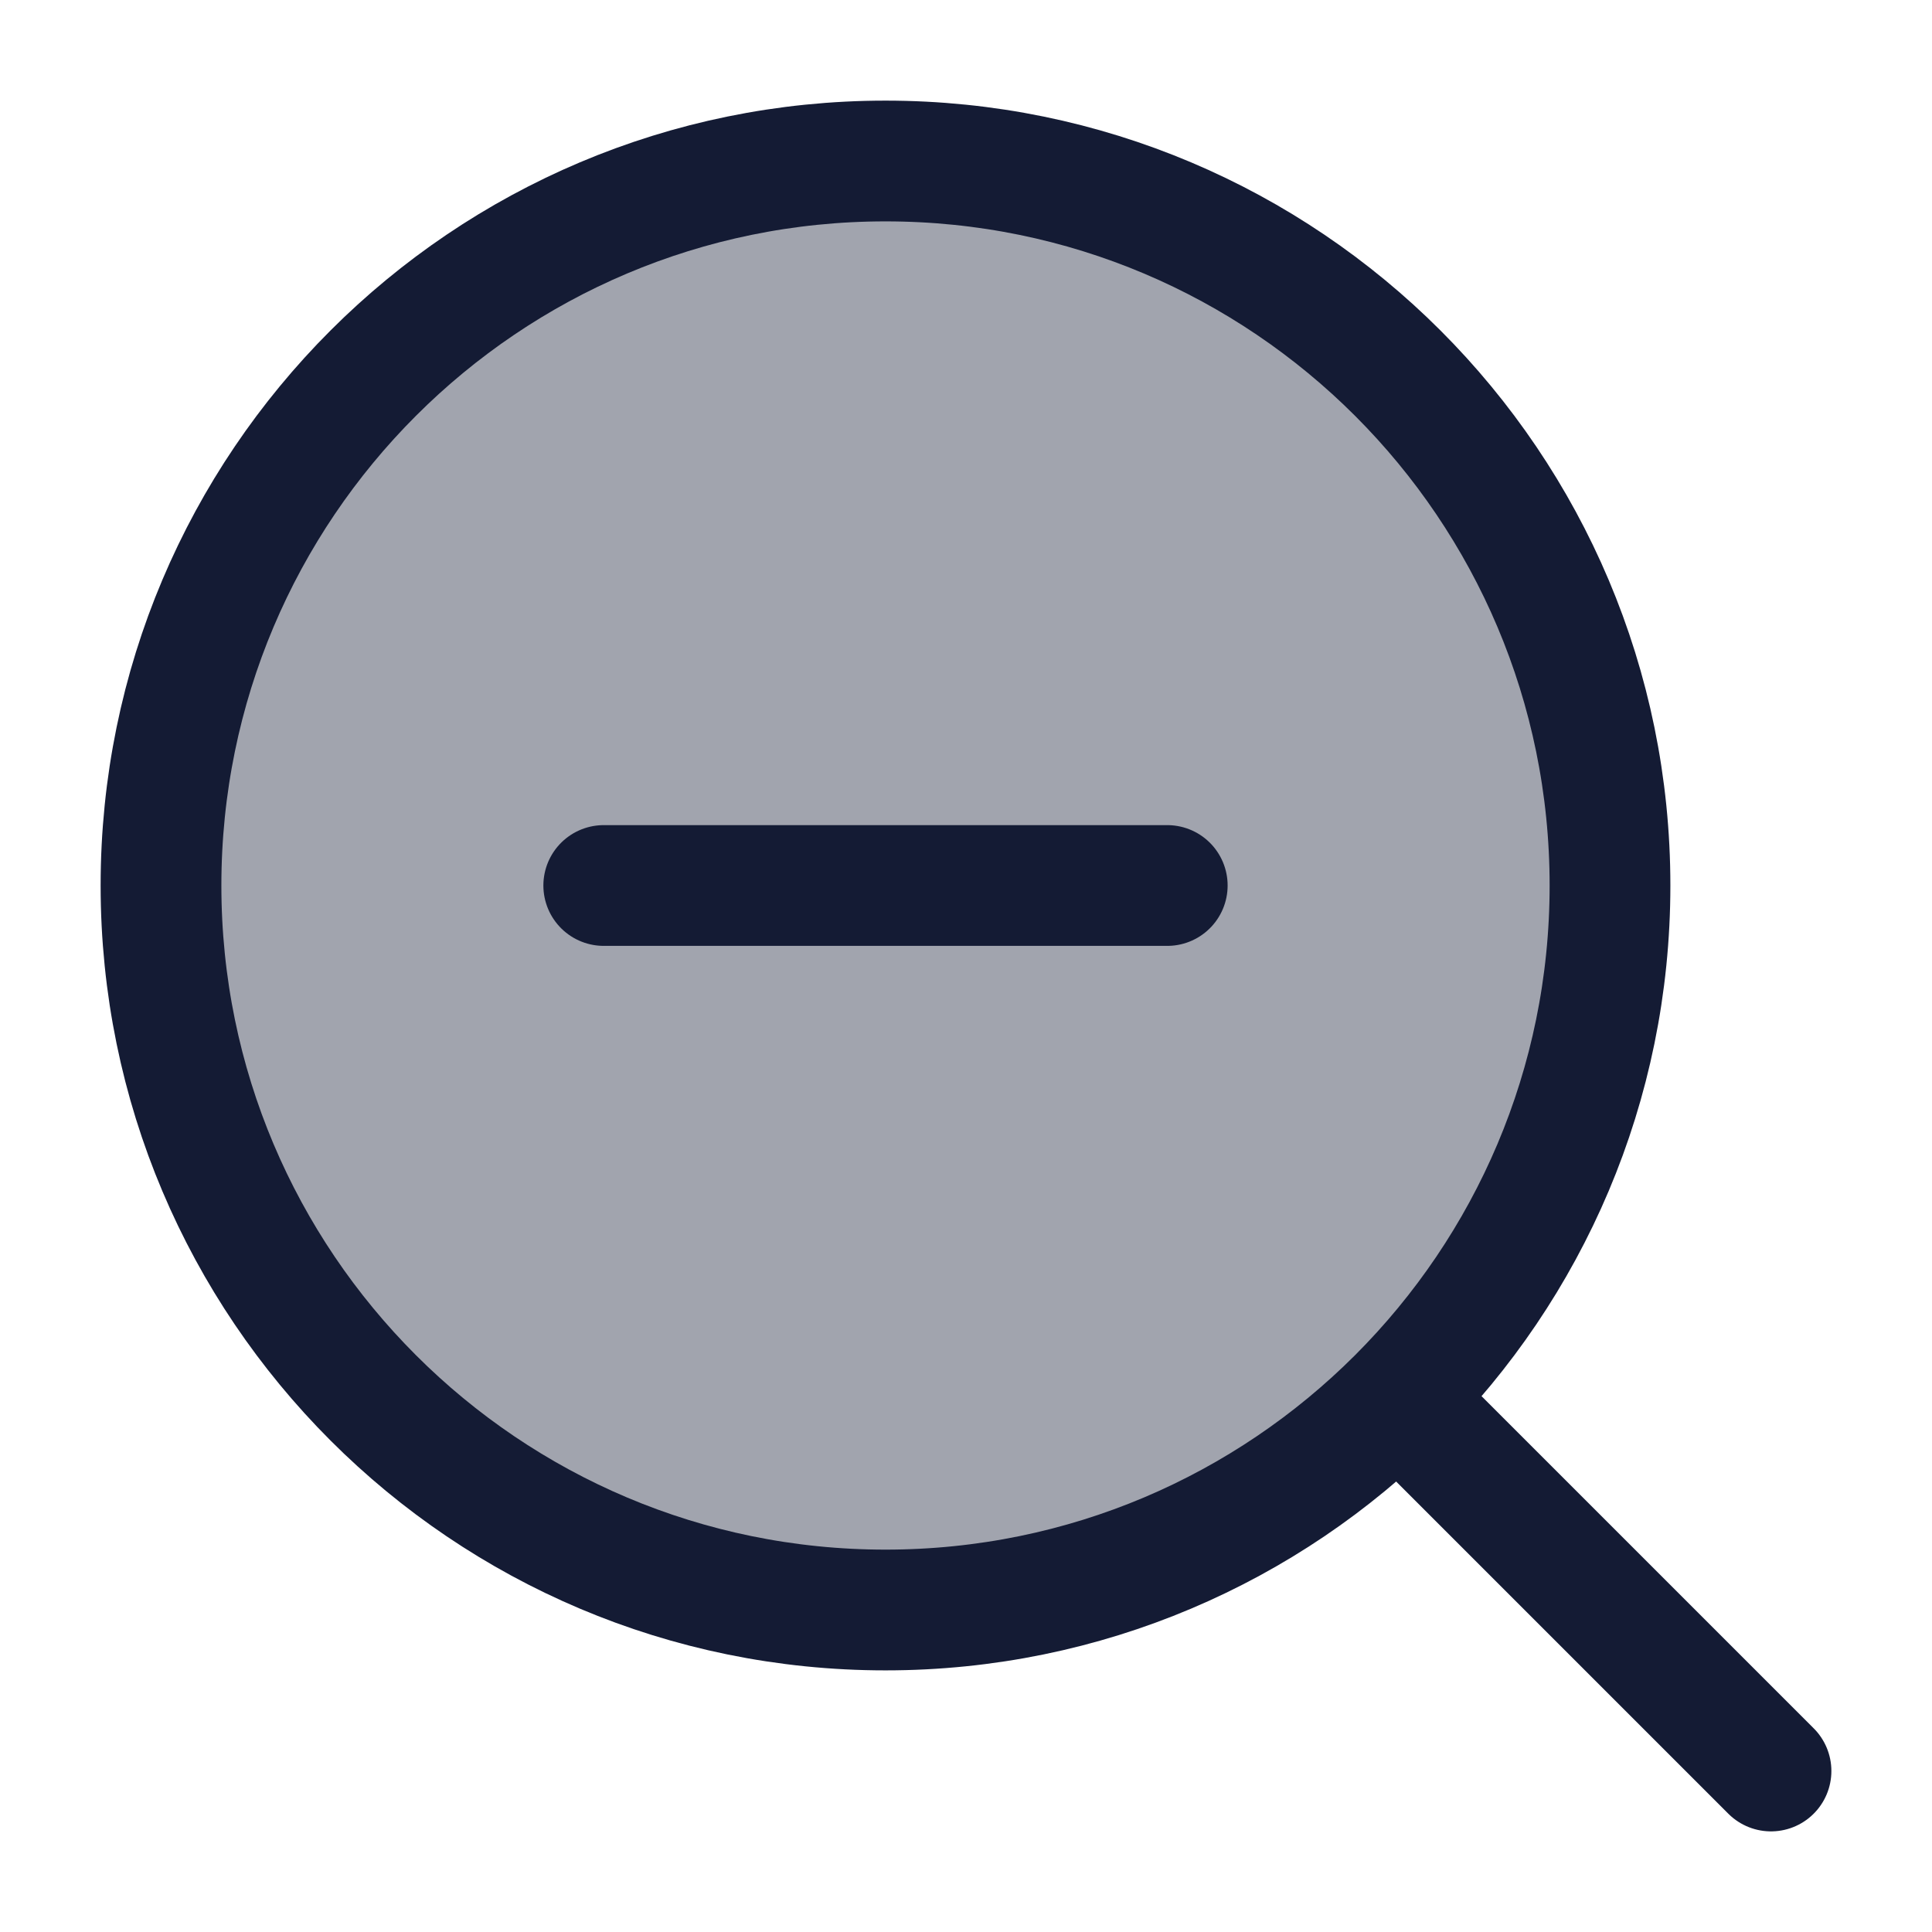
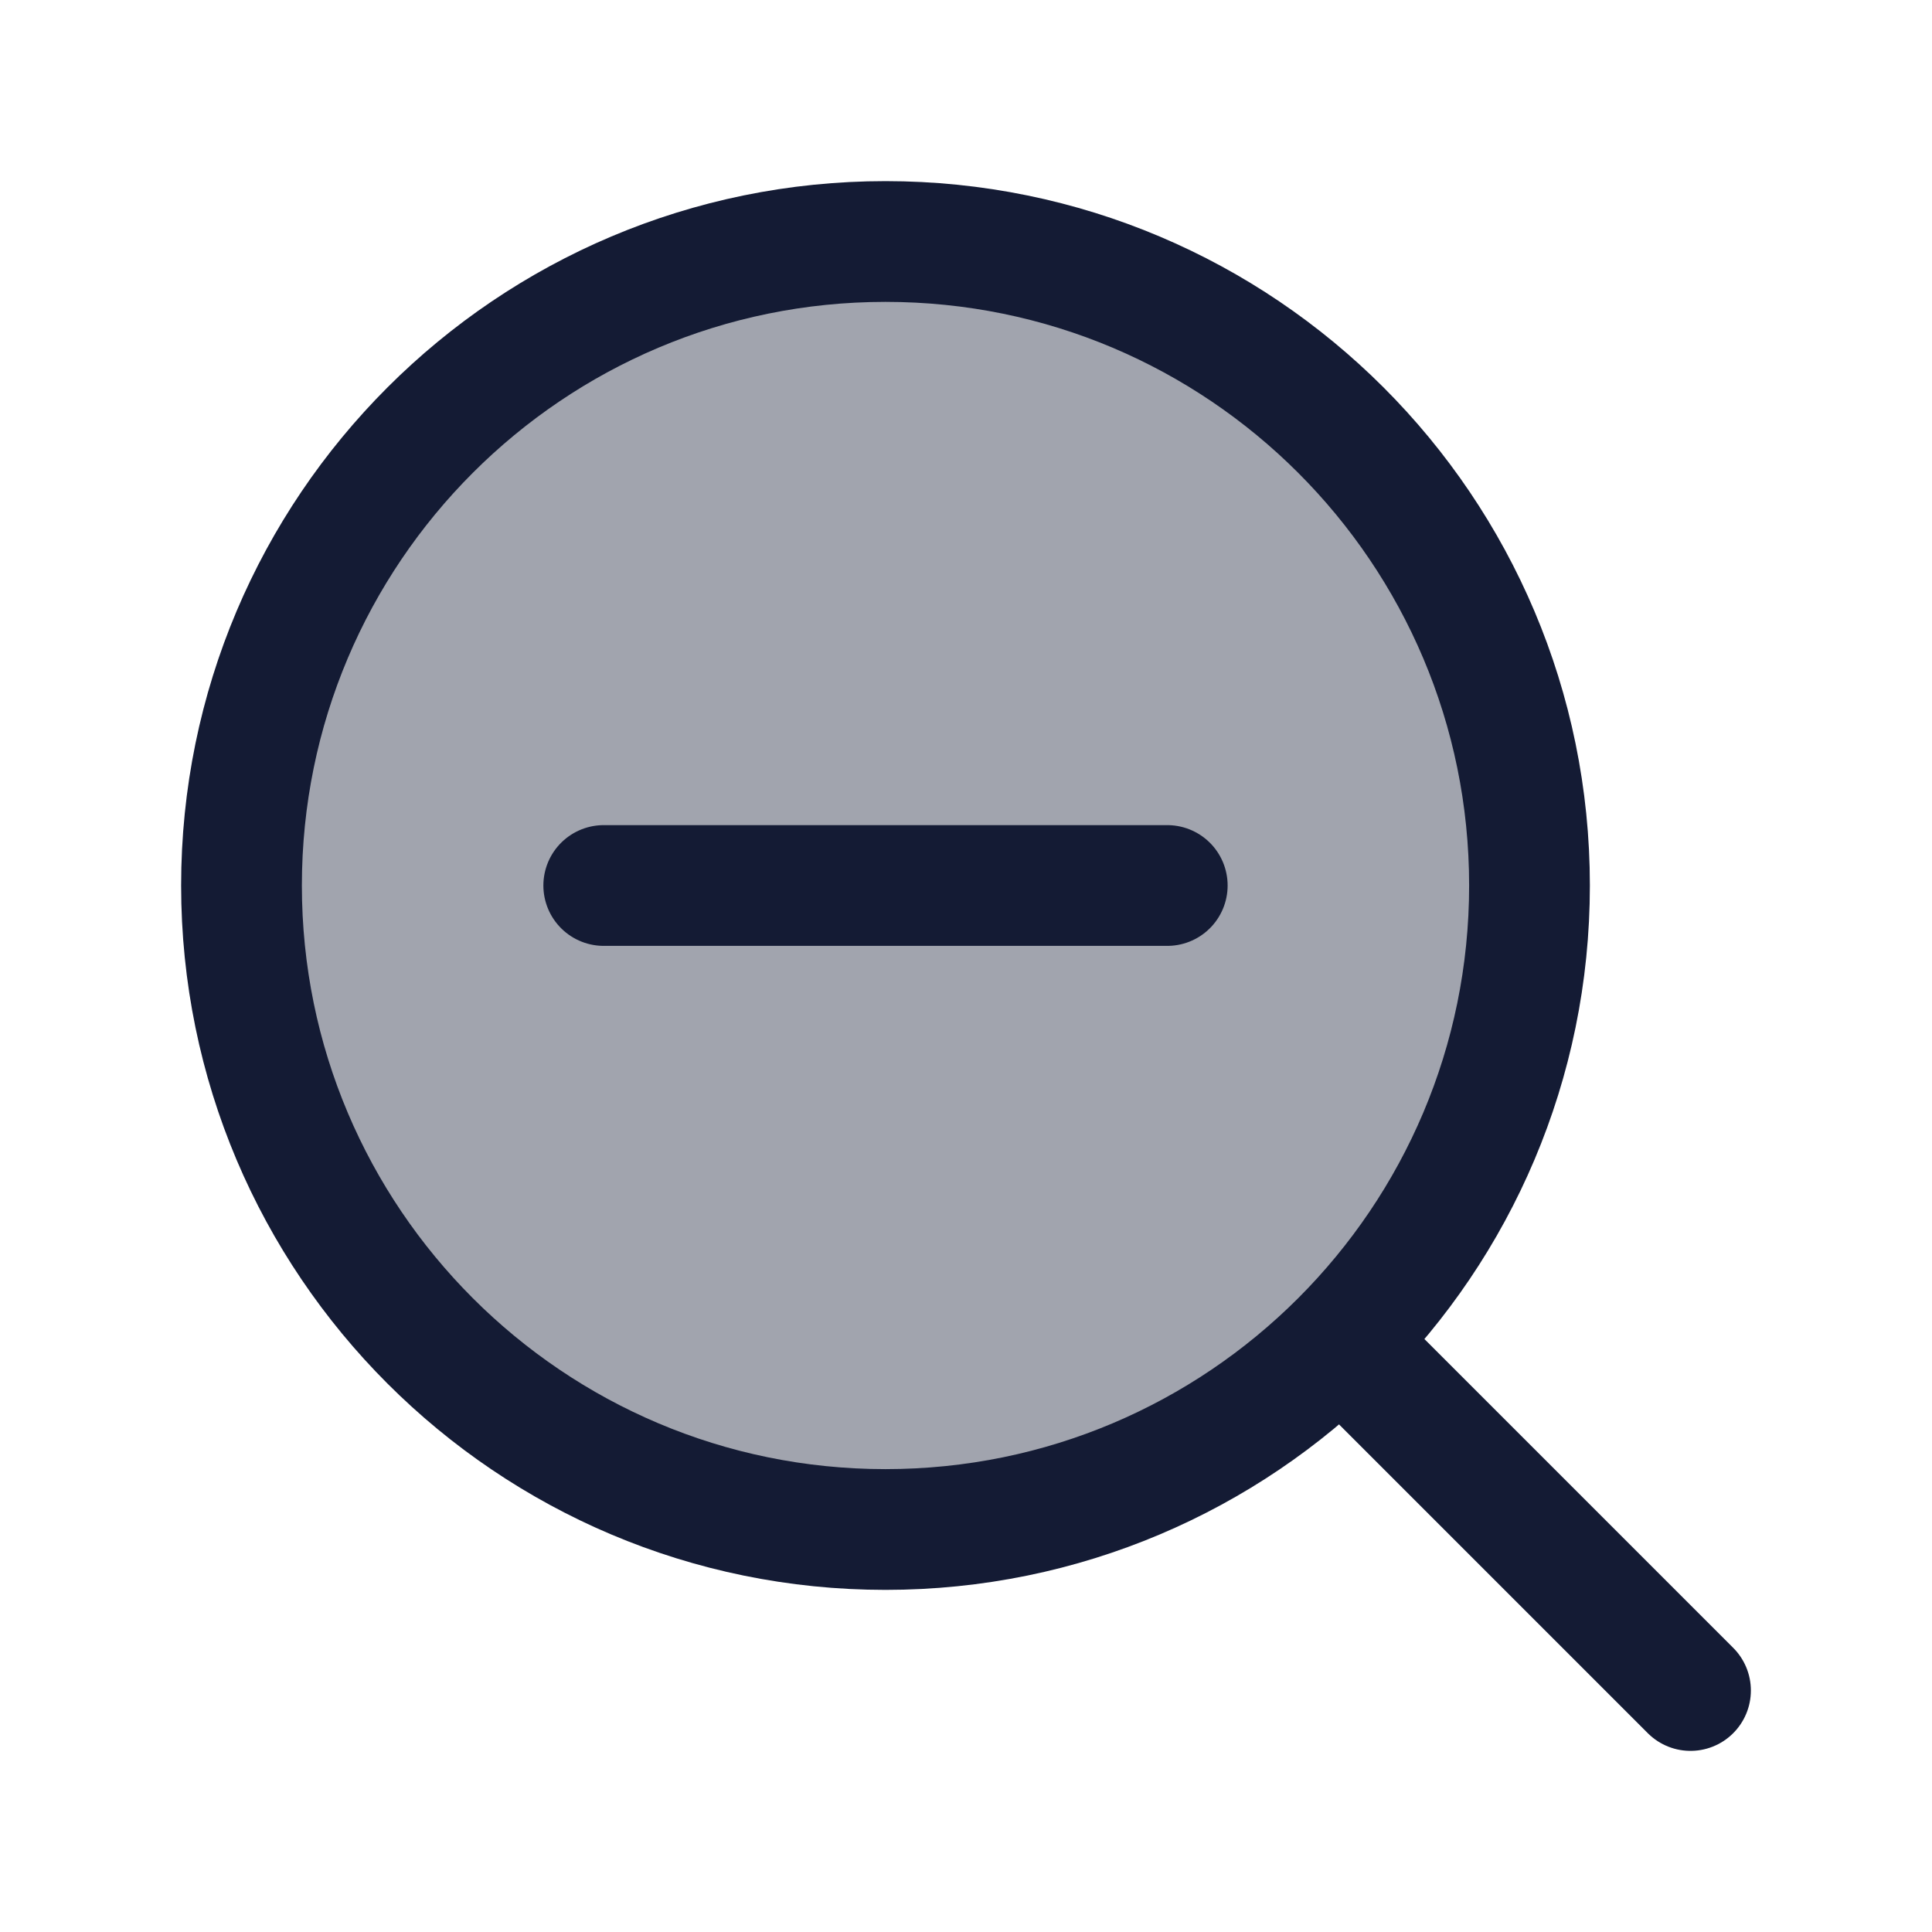
<svg xmlns="http://www.w3.org/2000/svg" width="24" height="24" viewBox="0 0 24 24" fill="none">
-   <path opacity="0.4" d="M20 11C20 6.029 15.971 2 11 2C6.029 2 2 6.029 2 11C2 15.971 6.029 20 11 20C15.971 20 20 15.971 20 11Z" fill="#141B34" />
-   <path d="M17.5 17.5L22 22" stroke="#141B34" stroke-width="1.5" stroke-linecap="round" stroke-linejoin="round" />
-   <path d="M20 11C20 6.029 15.971 2 11 2C6.029 2 2 6.029 2 11C2 15.971 6.029 20 11 20C15.971 20 20 15.971 20 11Z" stroke="#141B34" stroke-width="1.5" stroke-linejoin="round" />
-   <path d="M7.5 11H14.5" stroke="#141B34" stroke-width="1.5" stroke-linecap="round" stroke-linejoin="round" />
+   <path opacity="0.4" d="M19 11C19 6.582 15.418 3 11 3C6.582 3 3 6.582 3 11C3 15.418 6.582 19 11 19C15.418 19 19 15.418 19 11Z" fill="#141B34" />
+   <path d="M17 17L21 21" stroke="#141B34" stroke-width="1.5" stroke-linecap="round" stroke-linejoin="round" />
+   <path d="M19 11C19 6.582 15.418 3 11 3C6.582 3 3 6.582 3 11C3 15.418 6.582 19 11 19C15.418 19 19 15.418 19 11Z" stroke="#141B34" stroke-width="1.5" stroke-linecap="round" stroke-linejoin="round" />
+   <path d="M7.5 11L14.5 11" stroke="#141B34" stroke-width="1.5" stroke-linecap="round" stroke-linejoin="round" />
</svg>
